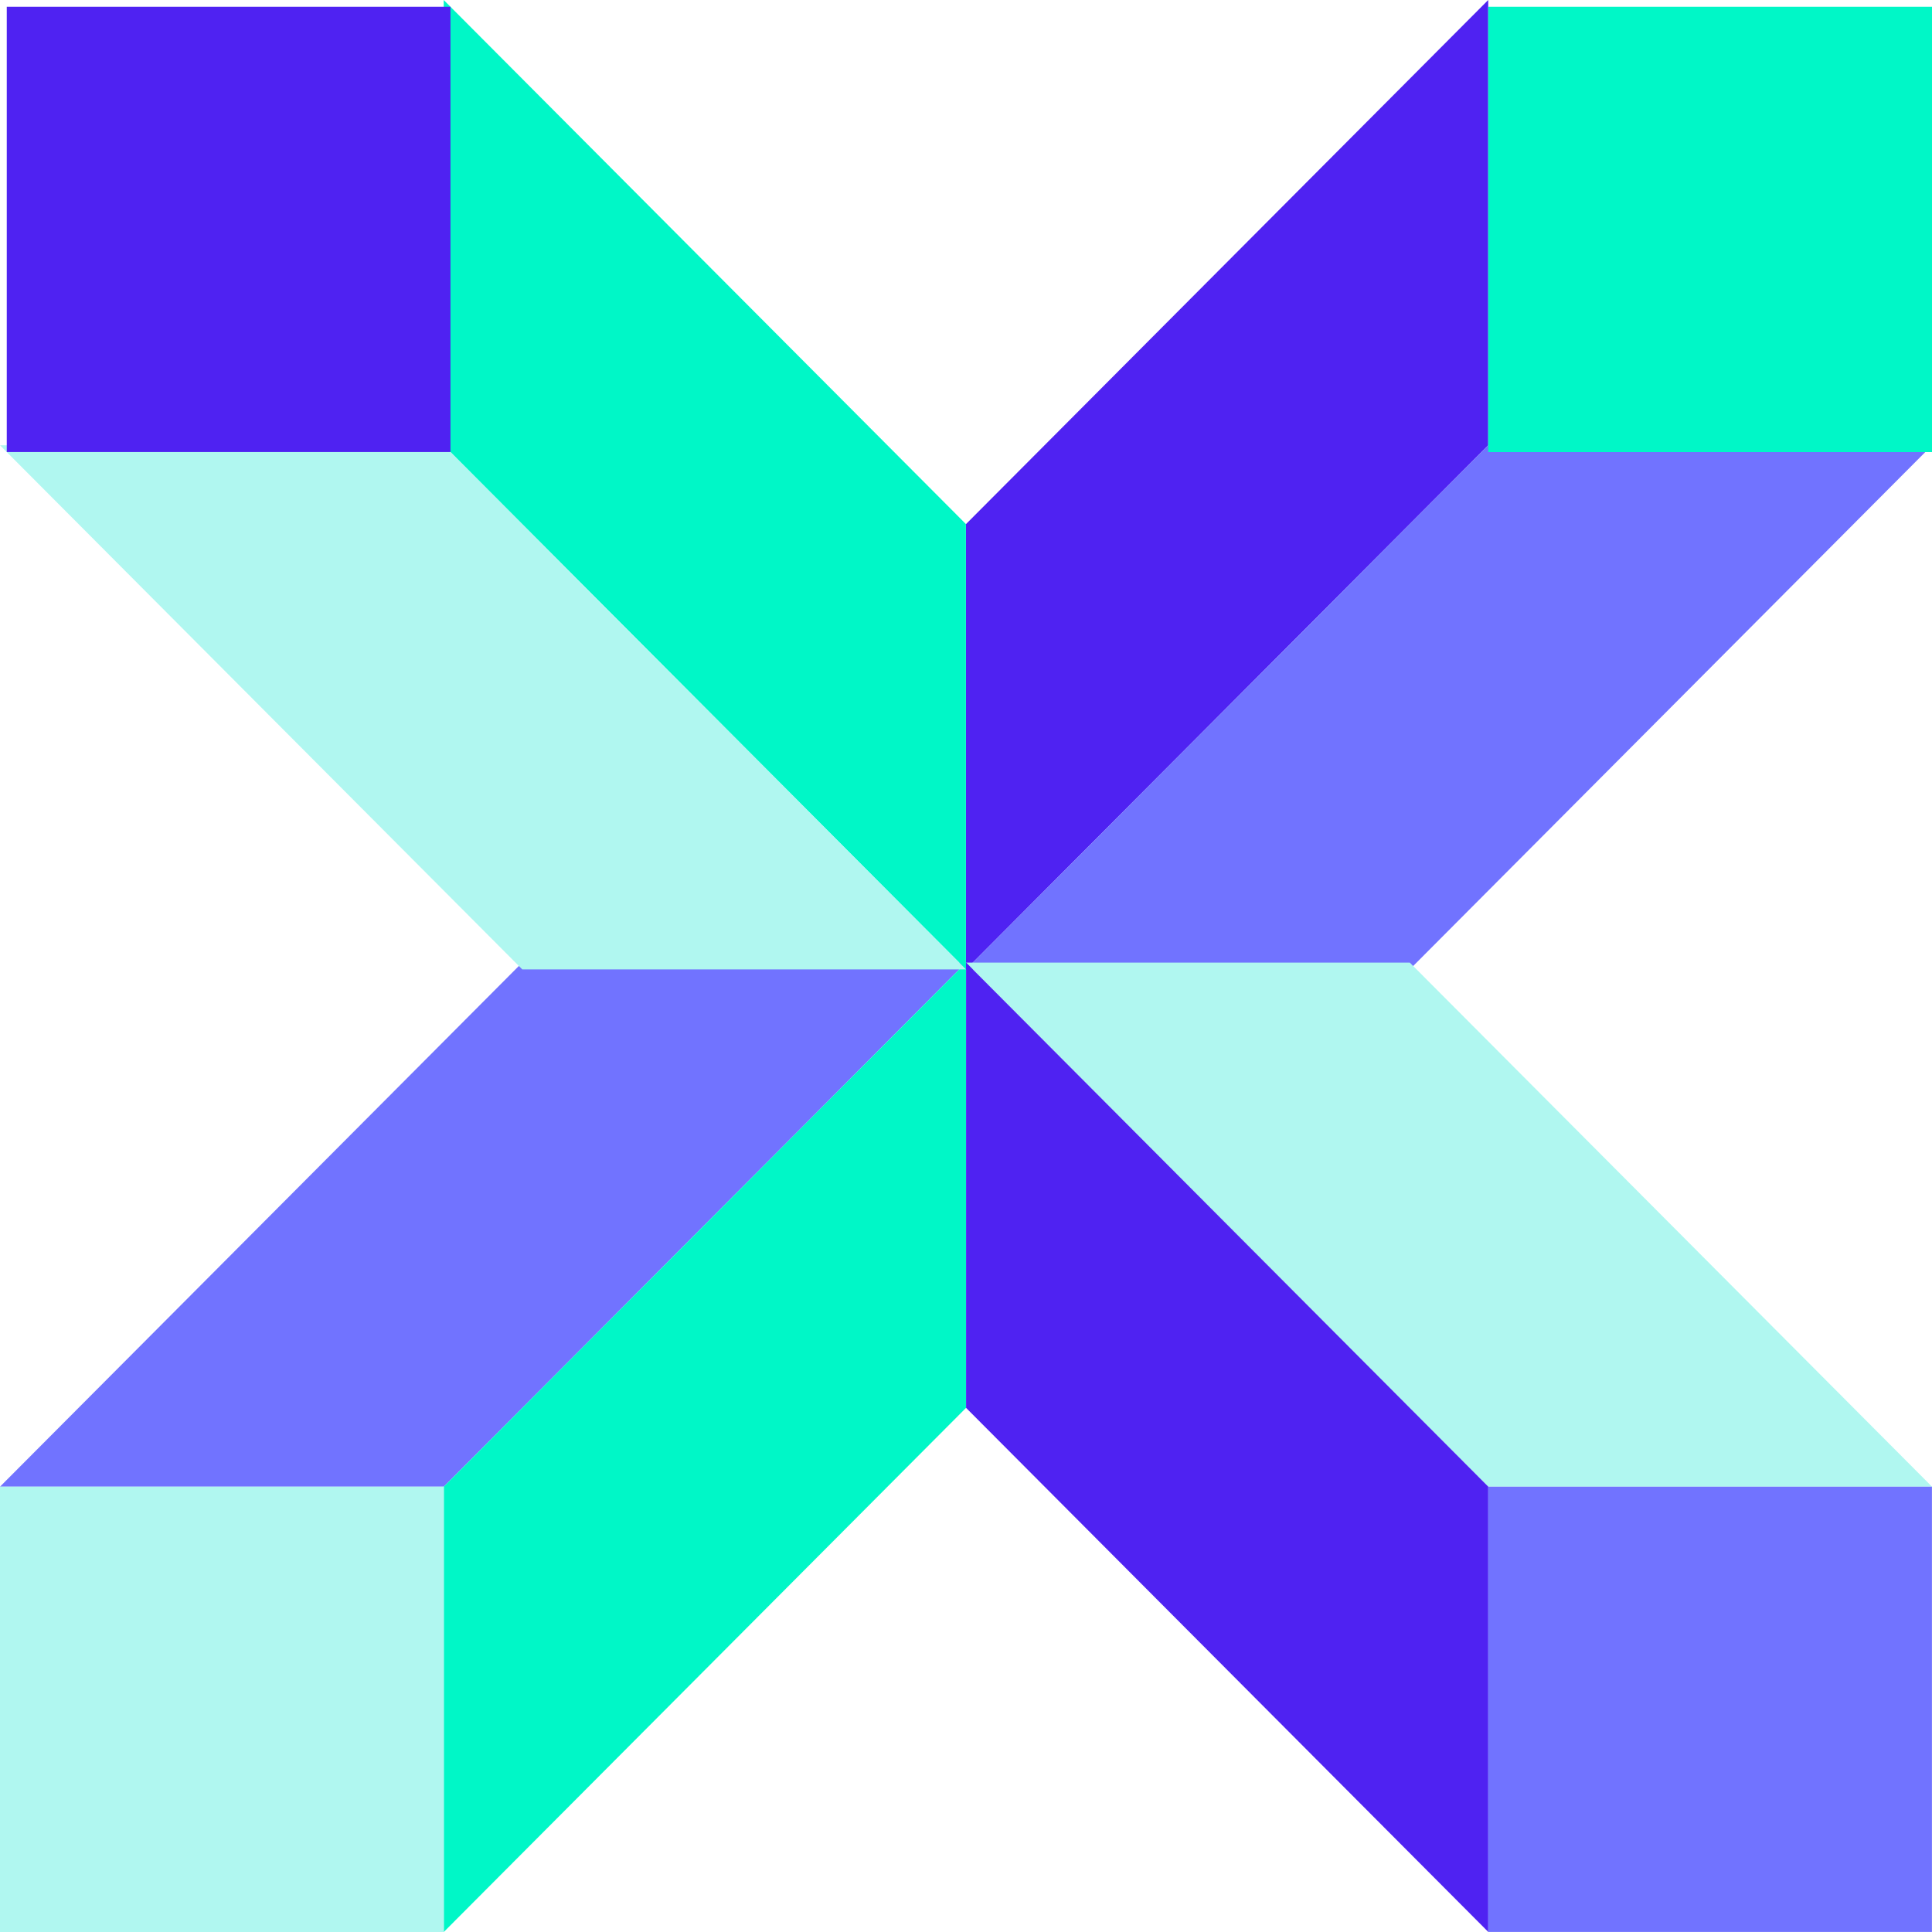
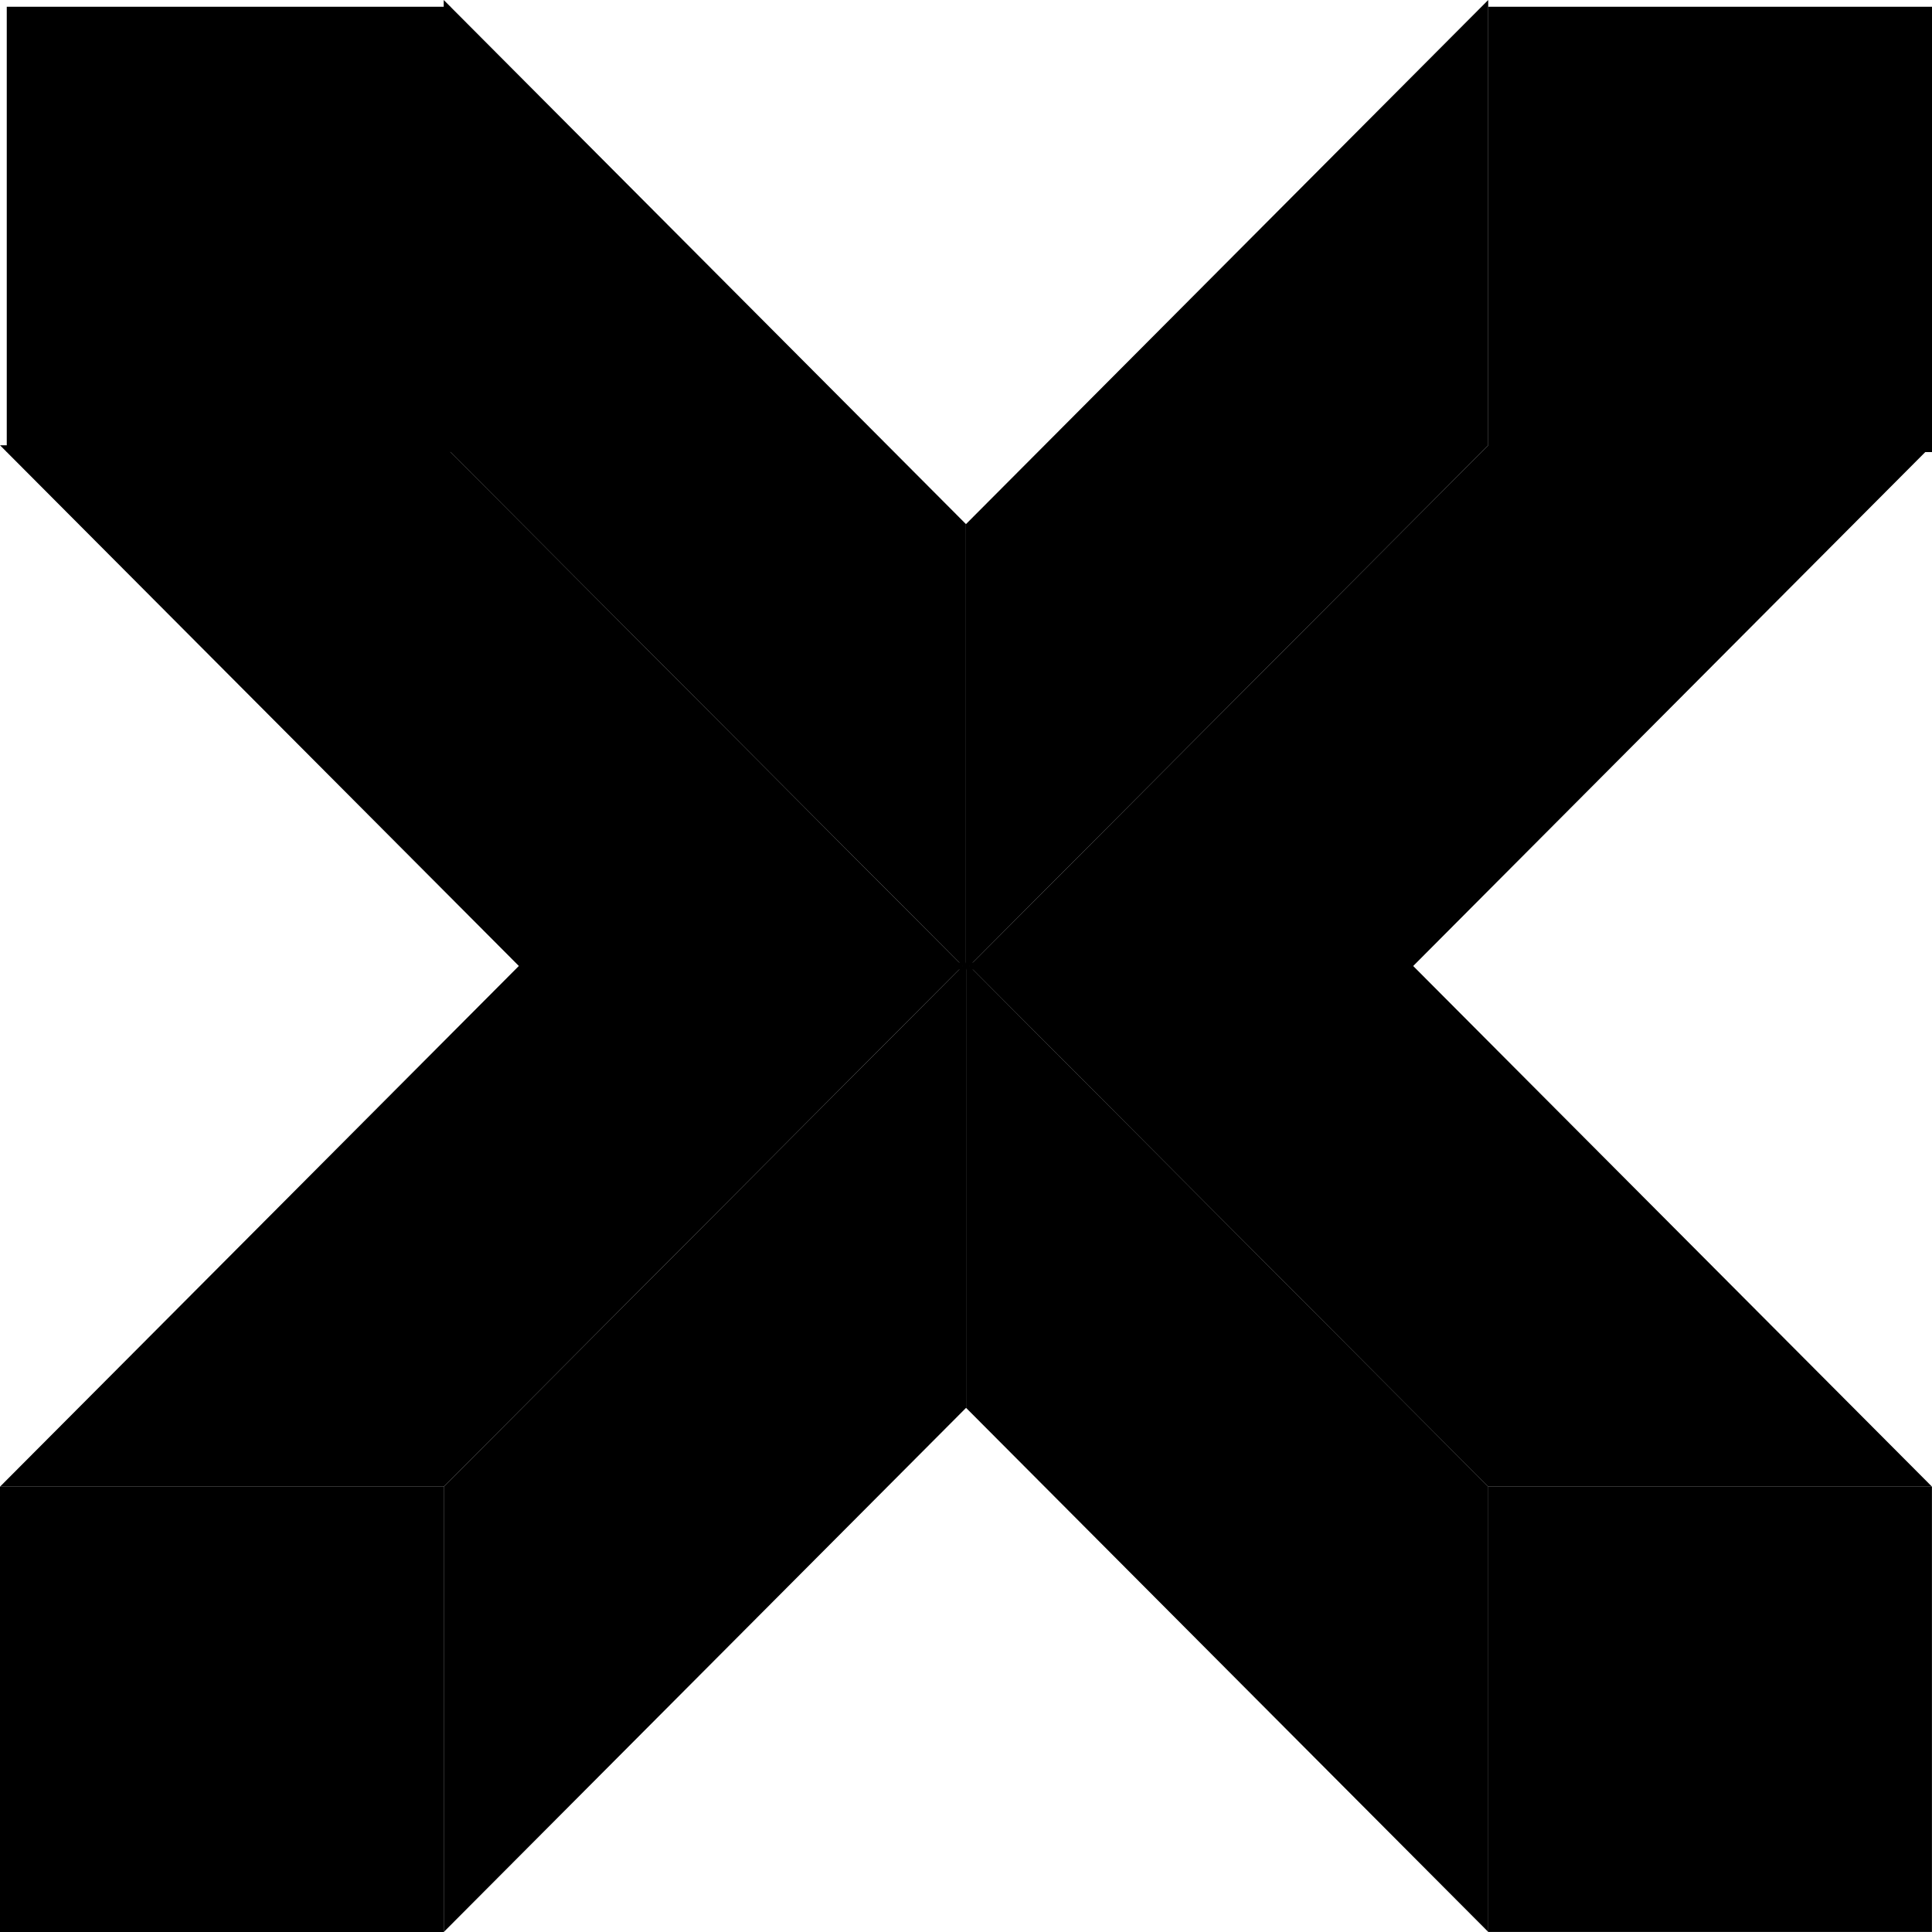
<svg xmlns="http://www.w3.org/2000/svg" id="_레이어_2" viewBox="0 0 300 300">
  <defs>
    <style>.cls-1{fill:#00f7c7;}.cls-2{fill:#b0f7f0;}.cls-3{fill:#7173ff;}.cls-4{fill:#4f22f2;}</style>
  </defs>
  <g id="_레이어_1-2">
    <g id="_그룹_74">
-       <path id="_패스_209" class="cls-4" d="M231.09,69.15l-81.09,81.38V81.38S231.09,0,231.09,0V69.15Z" />
-       <path id="_패스_210" class="cls-3" d="M150,149.47l-81.09,81.38H0s81.09-81.38,81.09-81.38h68.91Z" />
-       <path id="_패스_211" class="cls-3" d="M300,69.15l-81.09,81.38h-68.91s81.09-81.38,81.09-81.38h68.91Z" />
-       <path id="_패스_212" class="cls-1" d="M150,218.62l-81.09,81.38v-69.15s81.09-81.38,81.09-81.38v69.15Z" />
-       <path id="_패스_217" class="cls-1" d="M231.09,1.05h68.91V70.2h-68.91V1.05Z" />
-       <rect id="_사각형_46" class="cls-2" x="0" y="230.85" width="68.91" height="69.15" />
-       <path id="_패스_213" class="cls-2" d="M300,230.85h-68.91s-81.09-81.38-81.09-81.38h68.91s81.09,81.38,81.09,81.38Z" />
-       <path id="_패스_214" class="cls-1" d="M150,150.53L68.9,69.15V0s81.09,81.38,81.09,81.38v69.15Z" />
-       <path id="_패스_215" class="cls-4" d="M231.1,299.99l-81.09-81.38v-69.14s81.09,81.38,81.09,81.38v69.14Z" />
-       <path id="_패스_216" class="cls-2" d="M150,150.53H81.1S0,69.14,0,69.14H68.9s81.09,81.38,81.09,81.38Z" />
-       <rect id="_사각형_47" class="cls-3" x="231.09" y="230.85" width="68.9" height="69.14" />
-       <rect id="_사각형_48" class="cls-4" x="1.05" y="1.05" width="68.9" height="69.14" />
+       <path id="_패스_209" className="cls-4" d="M231.09,69.15l-81.09,81.38V81.38S231.09,0,231.09,0V69.15Z" />
+       <path id="_패스_210" className="cls-3" d="M150,149.47l-81.09,81.38H0s81.09-81.38,81.09-81.38h68.91Z" />
+       <path id="_패스_211" className="cls-3" d="M300,69.15l-81.09,81.38h-68.91s81.09-81.38,81.09-81.38h68.91Z" />
+       <path id="_패스_212" className="cls-1" d="M150,218.62l-81.09,81.38v-69.15s81.09-81.38,81.09-81.38v69.15Z" />
+       <path id="_패스_217" className="cls-1" d="M231.09,1.05h68.91V70.2h-68.91V1.05Z" />
+       <rect id="_사각형_46" className="cls-2" x="0" y="230.85" width="68.91" height="69.15" />
+       <path id="_패스_213" className="cls-2" d="M300,230.85h-68.91s-81.09-81.38-81.09-81.38h68.91s81.09,81.38,81.09,81.38Z" />
+       <path id="_패스_214" className="cls-1" d="M150,150.53L68.9,69.15V0s81.09,81.38,81.09,81.38v69.15Z" />
+       <path id="_패스_215" className="cls-4" d="M231.1,299.99l-81.09-81.38v-69.14s81.09,81.38,81.09,81.38v69.14Z" />
+       <path id="_패스_216" className="cls-2" d="M150,150.53H81.1S0,69.14,0,69.14H68.9s81.09,81.38,81.09,81.38Z" />
+       <rect id="_사각형_47" className="cls-3" x="231.09" y="230.85" width="68.9" height="69.14" />
+       <rect id="_사각형_48" className="cls-4" x="1.05" y="1.05" width="68.9" height="69.14" />
    </g>
  </g>
</svg>
